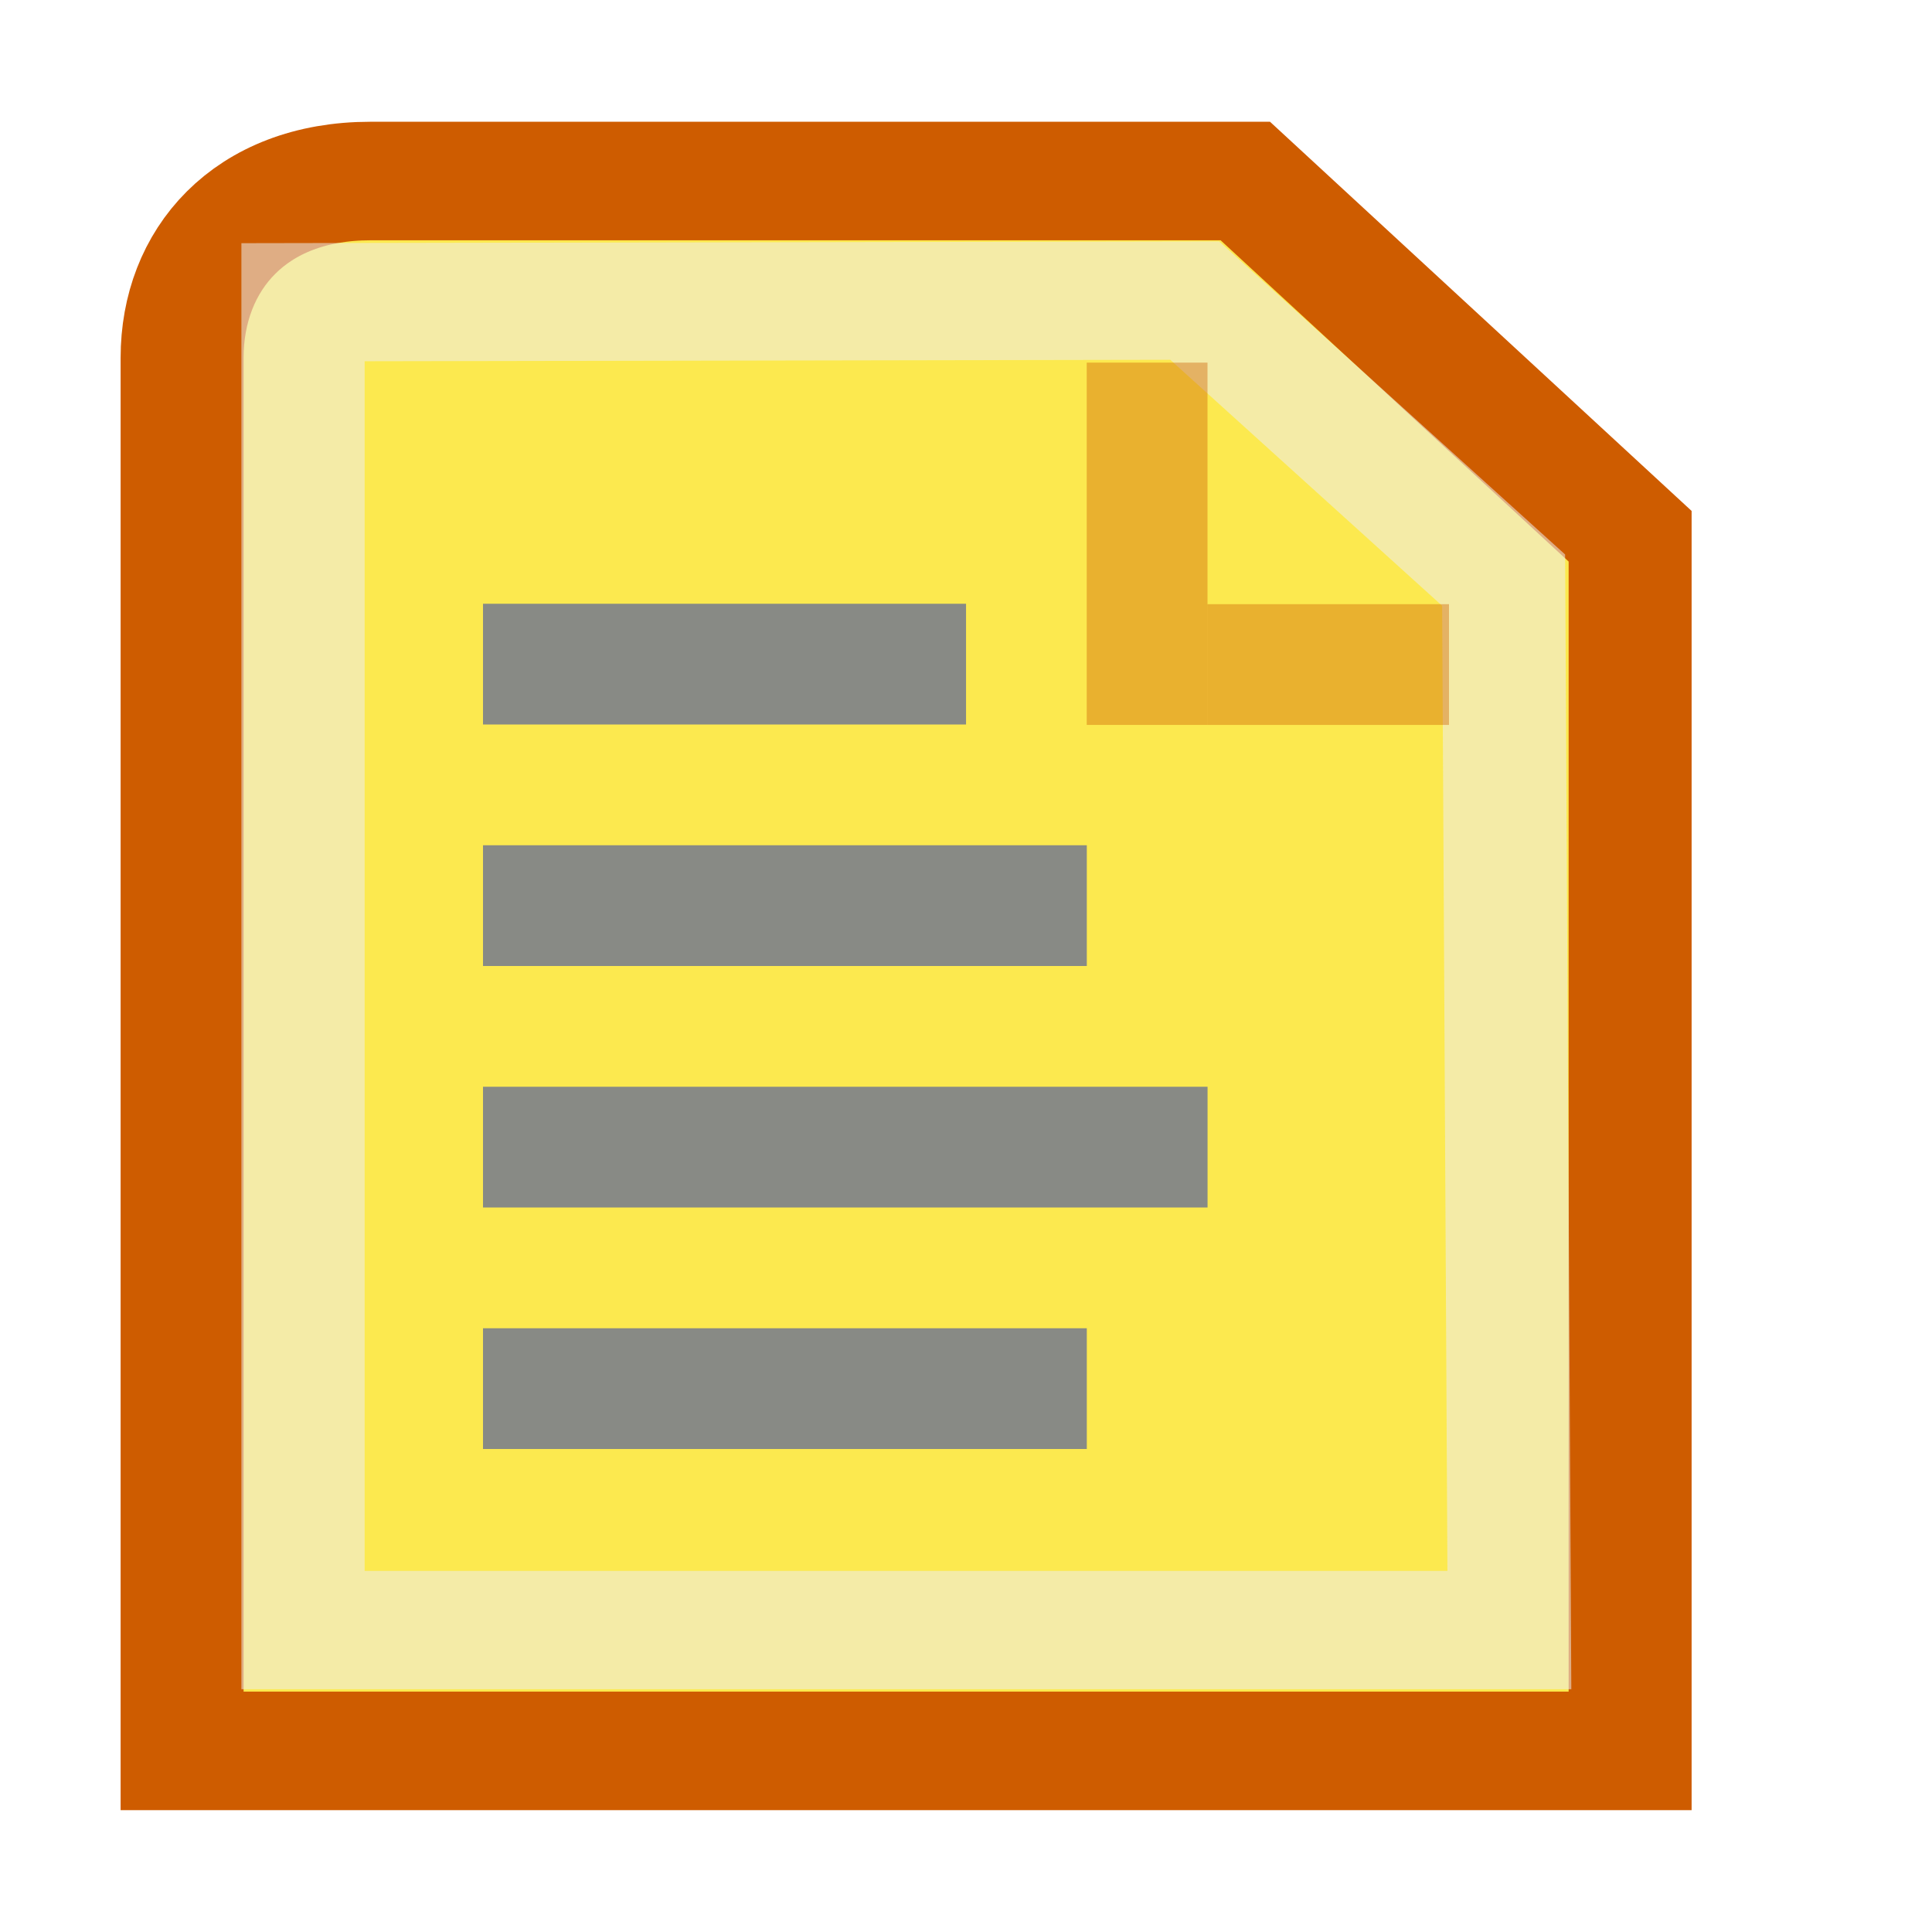
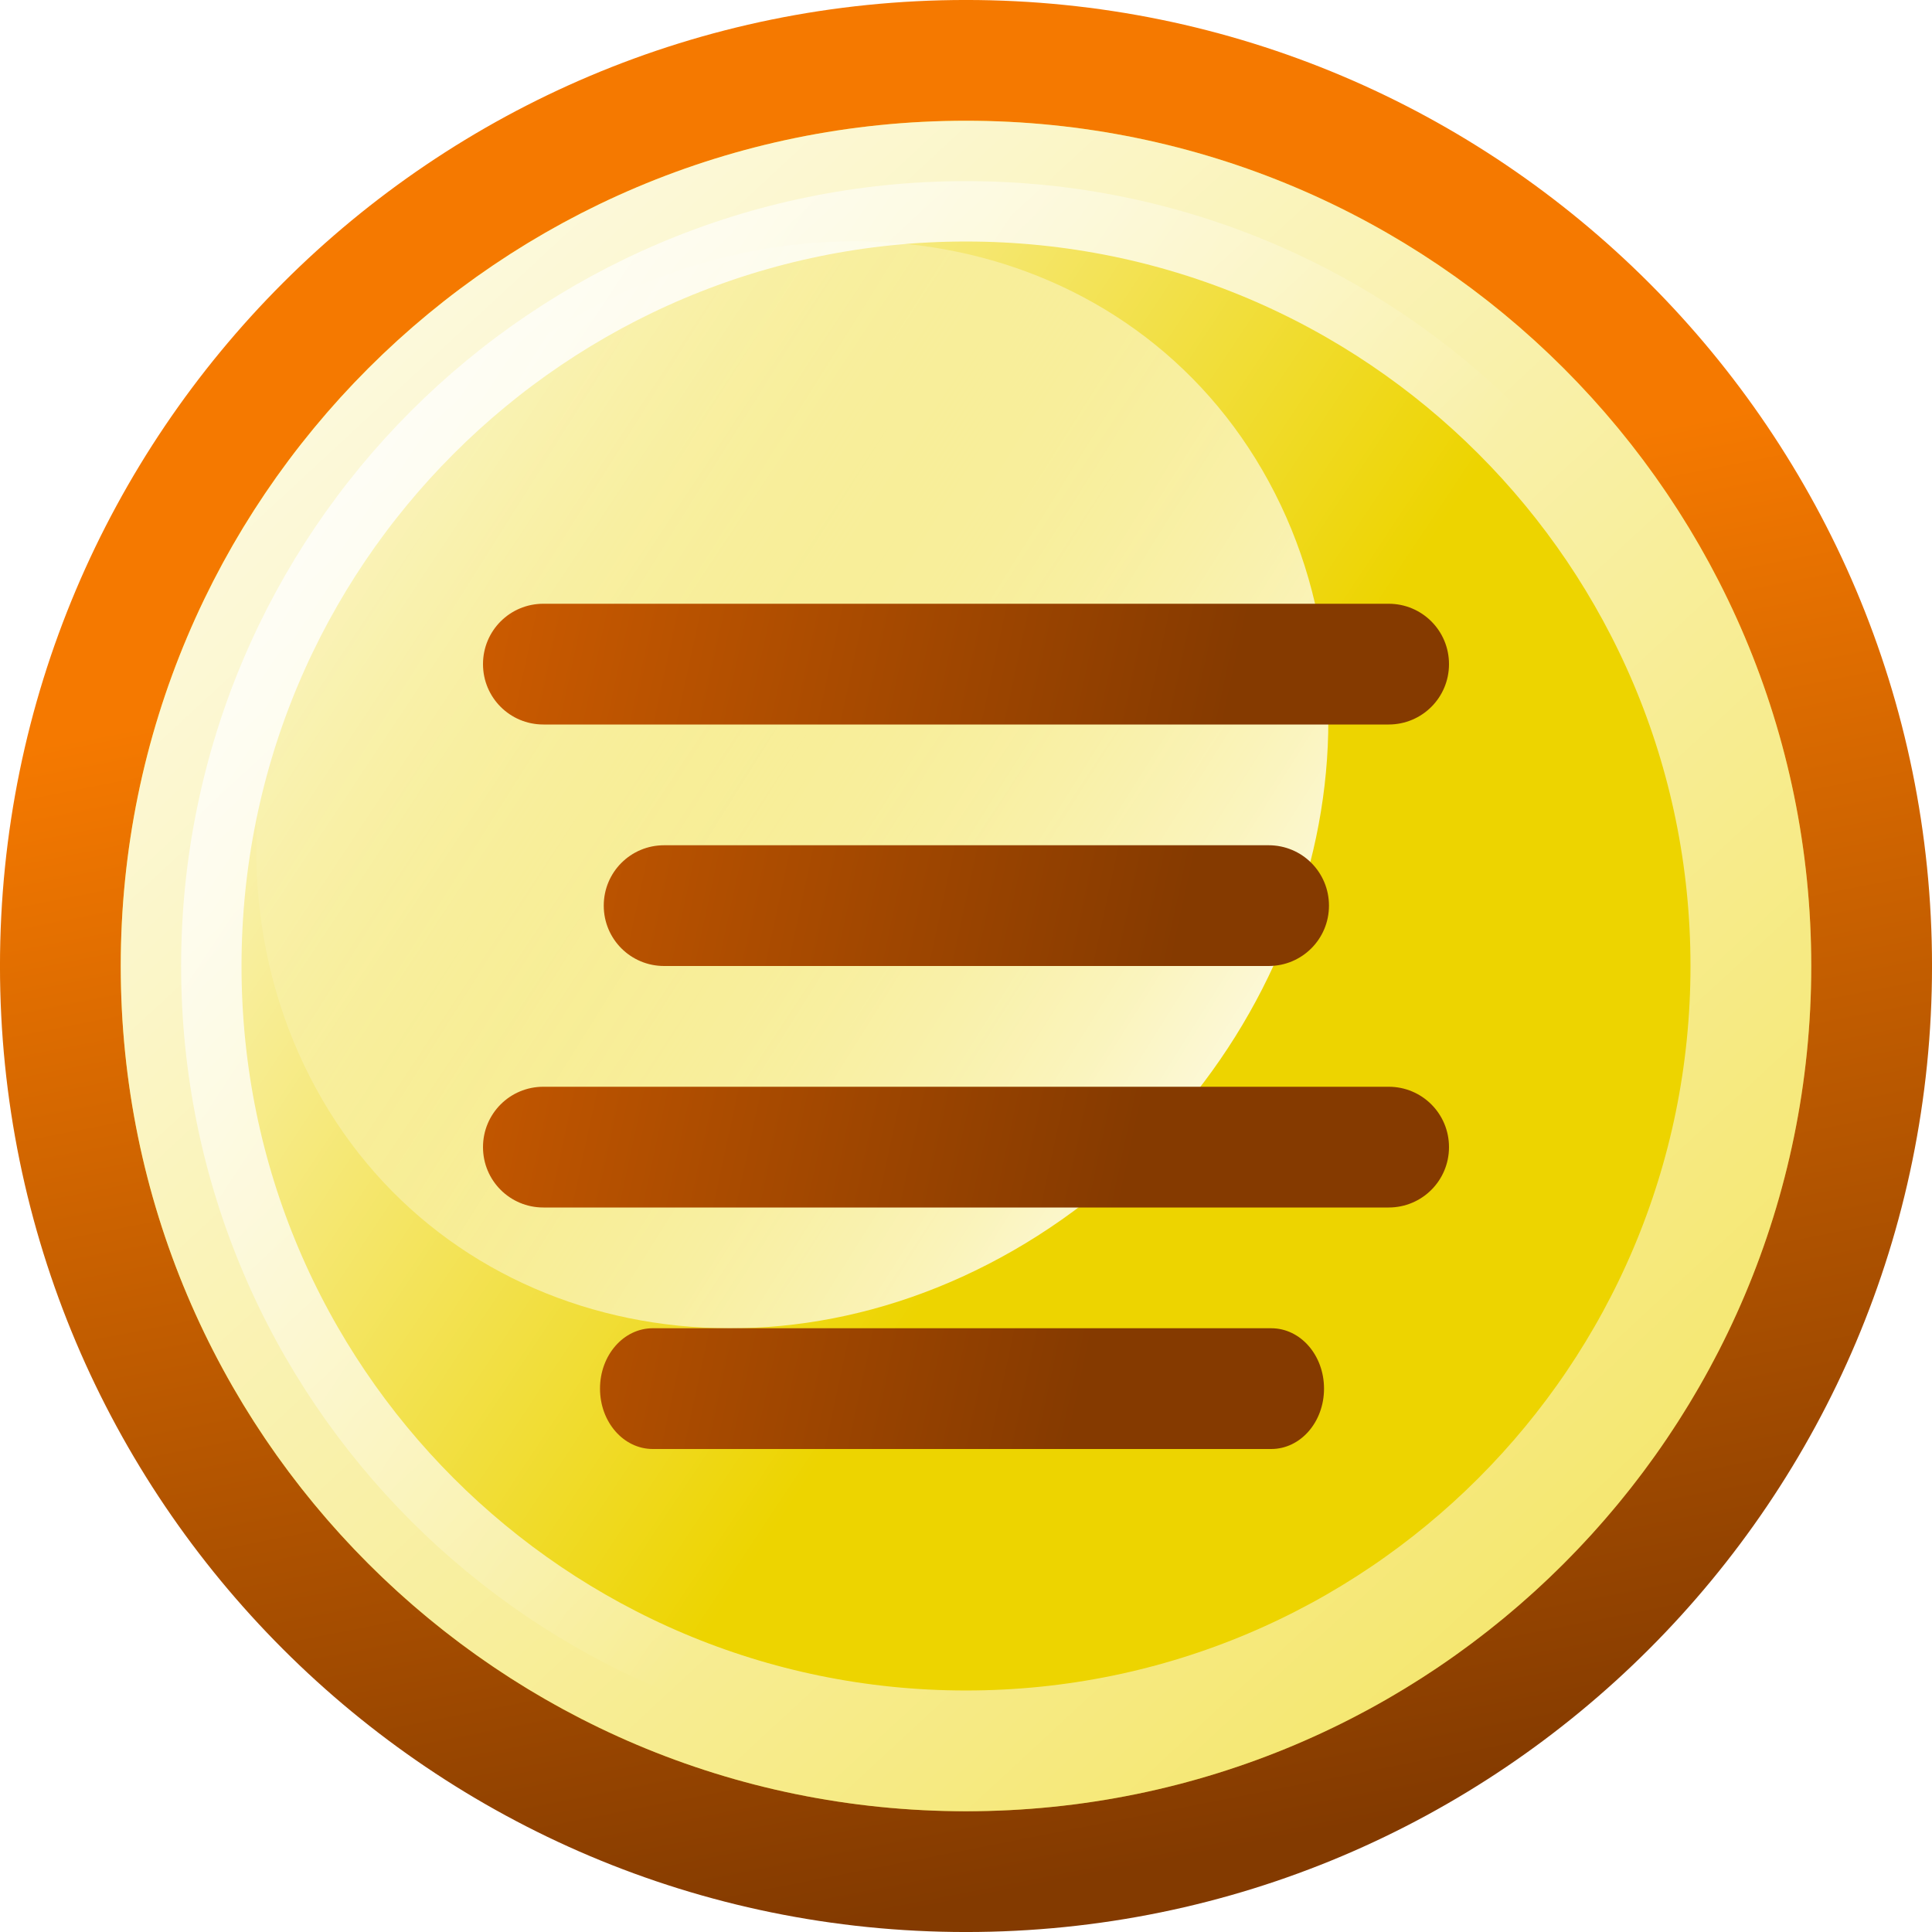
- <svg xmlns="http://www.w3.org/2000/svg" xmlns:xlink="http://www.w3.org/1999/xlink" width="16px" height="16px" id="svg4245">
-   <defs id="defs4247">
-     <linearGradient id="linearGradient2260">
-       <stop style="stop-color:#555753;stop-opacity:1;" offset="0" id="stop2262" />
-       <stop style="stop-color:#555753;stop-opacity:0;" offset="1" id="stop2264" />
+ <svg xmlns="http://www.w3.org/2000/svg" xmlns:xlink="http://www.w3.org/1999/xlink" width="16px" height="16px" id="svg7848">
+   <defs id="defs7850">
+     <linearGradient id="linearGradient8677">
+       <stop style="stop-color:#ffffff;stop-opacity:1;" offset="0" id="stop8679" />
+       <stop style="stop-color:#ffffff;stop-opacity:0;" offset="1" id="stop8681" />
    </linearGradient>
-     <radialGradient xlink:href="#linearGradient2260" id="radialGradient5300" gradientUnits="userSpaceOnUse" gradientTransform="matrix(1,0,0,0.626667,0,6.566431)" cx="11.757" cy="17.589" fx="11.757" fy="17.589" r="6.344" />
+     <linearGradient id="linearGradient8667">
+       <stop style="stop-color:#853a00;stop-opacity:1" offset="0" id="stop8669" />
+       <stop style="stop-color:#ce5c00;stop-opacity:1" offset="1" id="stop8671" />
+     </linearGradient>
+     <linearGradient id="linearGradient8658">
+       <stop style="stop-color:#ffffff;stop-opacity:1;" offset="0" id="stop8660" />
+       <stop style="stop-color:#ffffff;stop-opacity:0;" offset="1" id="stop8662" />
+     </linearGradient>
+     <linearGradient id="linearGradient8648">
+       <stop style="stop-color:#f57900;stop-opacity:1" offset="0" id="stop8650" />
+       <stop style="stop-color:#833a00;stop-opacity:1" offset="1" id="stop8652" />
+     </linearGradient>
+     <linearGradient id="linearGradient8634">
+       <stop style="stop-color:#ffffff;stop-opacity:1;" offset="0" id="stop8636" />
+       <stop style="stop-color:#ffffff;stop-opacity:0;" offset="1" id="stop8638" />
+     </linearGradient>
+     <linearGradient xlink:href="#linearGradient8634" id="linearGradient8640" x1="-0.615" y1="-3.835" x2="27.721" y2="26.762" gradientUnits="userSpaceOnUse" />
+     <linearGradient xlink:href="#linearGradient8648" id="linearGradient8654" x1="6.294" y1="4.769" x2="8.533" y2="16.167" gradientUnits="userSpaceOnUse" />
+     <linearGradient xlink:href="#linearGradient8658" id="linearGradient8664" x1="-0.615" y1="1.038" x2="9.871" y2="8" gradientUnits="userSpaceOnUse" />
+     <linearGradient xlink:href="#linearGradient8667" id="linearGradient8673" x1="9.618" y1="8.5" x2="3.323" y2="7.142" gradientUnits="userSpaceOnUse" />
+     <linearGradient xlink:href="#linearGradient8677" id="linearGradient8683" x1="7.994" y1="10.772" x2="3.944" y2="4.461" gradientUnits="userSpaceOnUse" />
  </defs>
  <g id="layer1">
-     <path style="fill:#fce94f;fill-opacity:1;stroke:#ce5c00;stroke-width:0.596;stroke-miterlimit:4;stroke-opacity:1" d="M -9,3.223 L -7.135,1.437 L -2.895,1.437 C -2.31,1.437 -1.982,1.833 -1.982,2.326 L -1.982,9.33 L -9,9.33 L -9,3.223 z " id="rect5097" transform="matrix(-1.708738,0,0,1.647118,-1.878642,-0.867731)" />
-     <path style="opacity:0.562;fill:none;fill-opacity:1;stroke:#eeeeec;stroke-width:0.73;stroke-miterlimit:4;stroke-opacity:1" d="M -8.966,3.152 L -7.136,1.427 L -1.854,1.437 L -1.854,9.631 L -9,9.631 L -8.966,3.152 z " id="rect5099" transform="matrix(-1.398059,0,0,1.342047,-8.253506e-2,0.574281)" />
-     <rect style="opacity:0.4;fill:#ce5c00;fill-opacity:1;stroke:none;stroke-width:1;stroke-miterlimit:4;stroke-dasharray:none;stroke-opacity:1" id="rect5988" width="2.938" height="3.688" x="23" y="2.562" transform="matrix(-0.340425,0,0,0.813559,17.82977,0.918776)" />
-     <rect style="opacity:0.4;fill:#ce5c00;fill-opacity:1;stroke:none;stroke-width:1;stroke-miterlimit:4;stroke-dasharray:none;stroke-opacity:1" id="rect5990" width="2.938" height="3.688" x="23" y="2.562" transform="matrix(-6.824498e-8,0.340421,0.542373,-4.516053e-7,8.610169,-2.826144)" />
-     <rect style="fill:#888a85;fill-opacity:1;stroke:none;stroke-width:1;stroke-miterlimit:4;stroke-dasharray:none;stroke-opacity:1" id="rect7300" width="6.438" height="2" x="1" y="0" transform="matrix(0.932039,0,0,0.5,3.067962,8.999992)" />
-     <rect style="fill:#888a85;fill-opacity:1;stroke:none;stroke-width:1;stroke-miterlimit:4;stroke-dasharray:none;stroke-opacity:1" id="rect7302" width="6.438" height="2" x="1" y="0" transform="matrix(0.776699,0,0,0.5,3.223302,6.999992)" />
-     <rect style="fill:#888a85;fill-opacity:1;stroke:none;stroke-width:1;stroke-miterlimit:4;stroke-dasharray:none;stroke-opacity:1" id="rect7304" width="6.438" height="2" x="1" y="0" transform="matrix(0.621359,0,0,0.5,3.378642,4.999992)" />
-     <rect style="fill:#888a85;fill-opacity:1;stroke:none;stroke-width:1;stroke-miterlimit:4;stroke-dasharray:none;stroke-opacity:1" id="rect4265" width="6.438" height="2" x="1" y="0" transform="matrix(0.776699,0,0,0.5,3.223302,10.99999)" />
+     <path style="opacity:1;fill:#edd400;fill-opacity:1;fill-rule:nonzero;stroke:url(#linearGradient8654);stroke-width:1.067;stroke-linecap:square;stroke-linejoin:miter;marker:none;marker-start:none;marker-mid:none;marker-end:none;stroke-miterlimit:4;stroke-dasharray:none;stroke-dashoffset:0;stroke-opacity:1;visibility:visible;display:inline;overflow:visible;enable-background:accumulate" id="path7860" d="M 16,8 A 8,8 0 1 1 0,8 A 8,8 0 1 1 16,8 z" transform="matrix(0.9375,0,0,0.9375,0.5,0.5)" />
+     <path style="opacity:1;fill:url(#linearGradient8664);fill-opacity:1;fill-rule:nonzero;stroke:url(#linearGradient8640);stroke-width:1.231;stroke-linecap:square;stroke-linejoin:miter;marker:none;marker-start:none;marker-mid:none;marker-end:none;stroke-miterlimit:4;stroke-dasharray:none;stroke-dashoffset:0;stroke-opacity:1;visibility:visible;display:inline;overflow:visible;enable-background:accumulate" id="path8632" d="M 16,8 A 8,8 0 1 1 0,8 A 8,8 0 1 1 16,8 z" transform="matrix(0.8125,0,0,0.8125,1.5,1.5)" />
+     <path style="opacity:1;fill:url(#linearGradient8683);fill-opacity:1;fill-rule:nonzero;stroke:none;stroke-width:1;stroke-linecap:square;stroke-linejoin:miter;marker:none;marker-start:none;marker-mid:none;marker-end:none;stroke-miterlimit:4;stroke-dasharray:none;stroke-dashoffset:0;stroke-opacity:1;visibility:visible;display:inline;overflow:visible;enable-background:accumulate" id="path8675" d="M 8.719,6.859 A 2.812,3.328 0 1 1 3.094,6.859 A 2.812,3.328 0 1 1 8.719,6.859 z" transform="matrix(1.402946,-0.8931572,0.6106929,1.121884,-5.914065,4.07979)" />
+     <path style="opacity:1;fill:url(#linearGradient8673);fill-opacity:1;fill-rule:nonzero;stroke:none;stroke-width:1;stroke-linecap:square;stroke-linejoin:miter;marker:none;marker-start:none;marker-mid:none;marker-end:none;stroke-miterlimit:4;stroke-dasharray:none;stroke-dashoffset:0;stroke-opacity:1;visibility:visible;display:inline;overflow:visible;enable-background:accumulate" d="M 4.5,5 C 4.223,5 4,5.223 4,5.5 C 4,5.777 4.223,6 4.5,6 L 11.5,6 C 11.777,6 12,5.777 12,5.5 C 12,5.223 11.777,5 11.5,5 L 4.5,5 z M 5.5,7 C 5.223,7 5,7.223 5,7.5 C 5,7.777 5.223,8 5.5,8 L 10.506,8 C 10.783,8 11.006,7.777 11.006,7.5 C 11.006,7.223 10.783,7 10.506,7 L 5.5,7 z M 4.5,9 C 4.223,9 4,9.223 4,9.5 C 4,9.777 4.223,10 4.5,10 L 11.5,10 C 11.777,10 12,9.777 12,9.5 C 12,9.223 11.777,9 11.5,9 L 4.5,9 z M 5.406,11 C 5.164,11 4.969,11.223 4.969,11.5 C 4.969,11.777 5.164,12 5.406,12 L 10.528,12 C 10.77,12 10.965,11.777 10.965,11.5 C 10.965,11.223 10.77,11 10.528,11 L 5.406,11 z" id="rect8642" />
  </g>
</svg>
